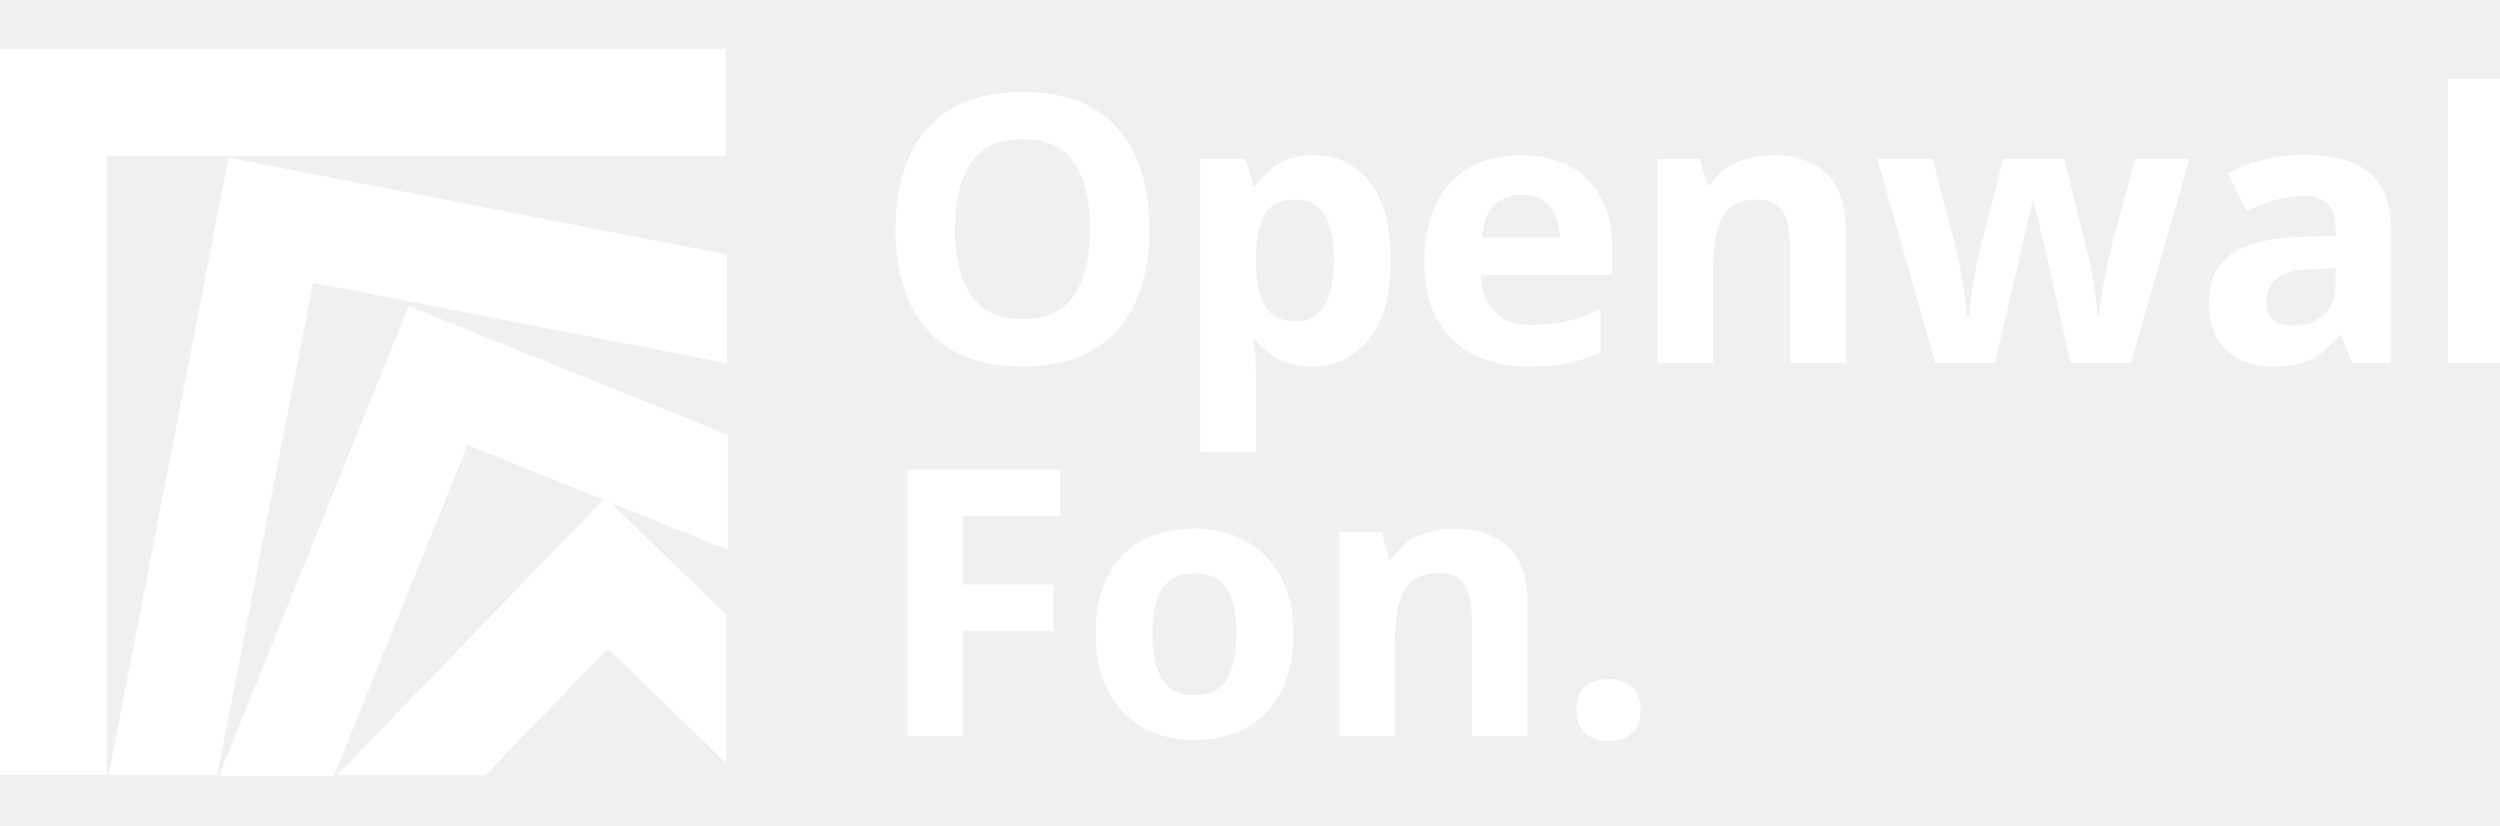
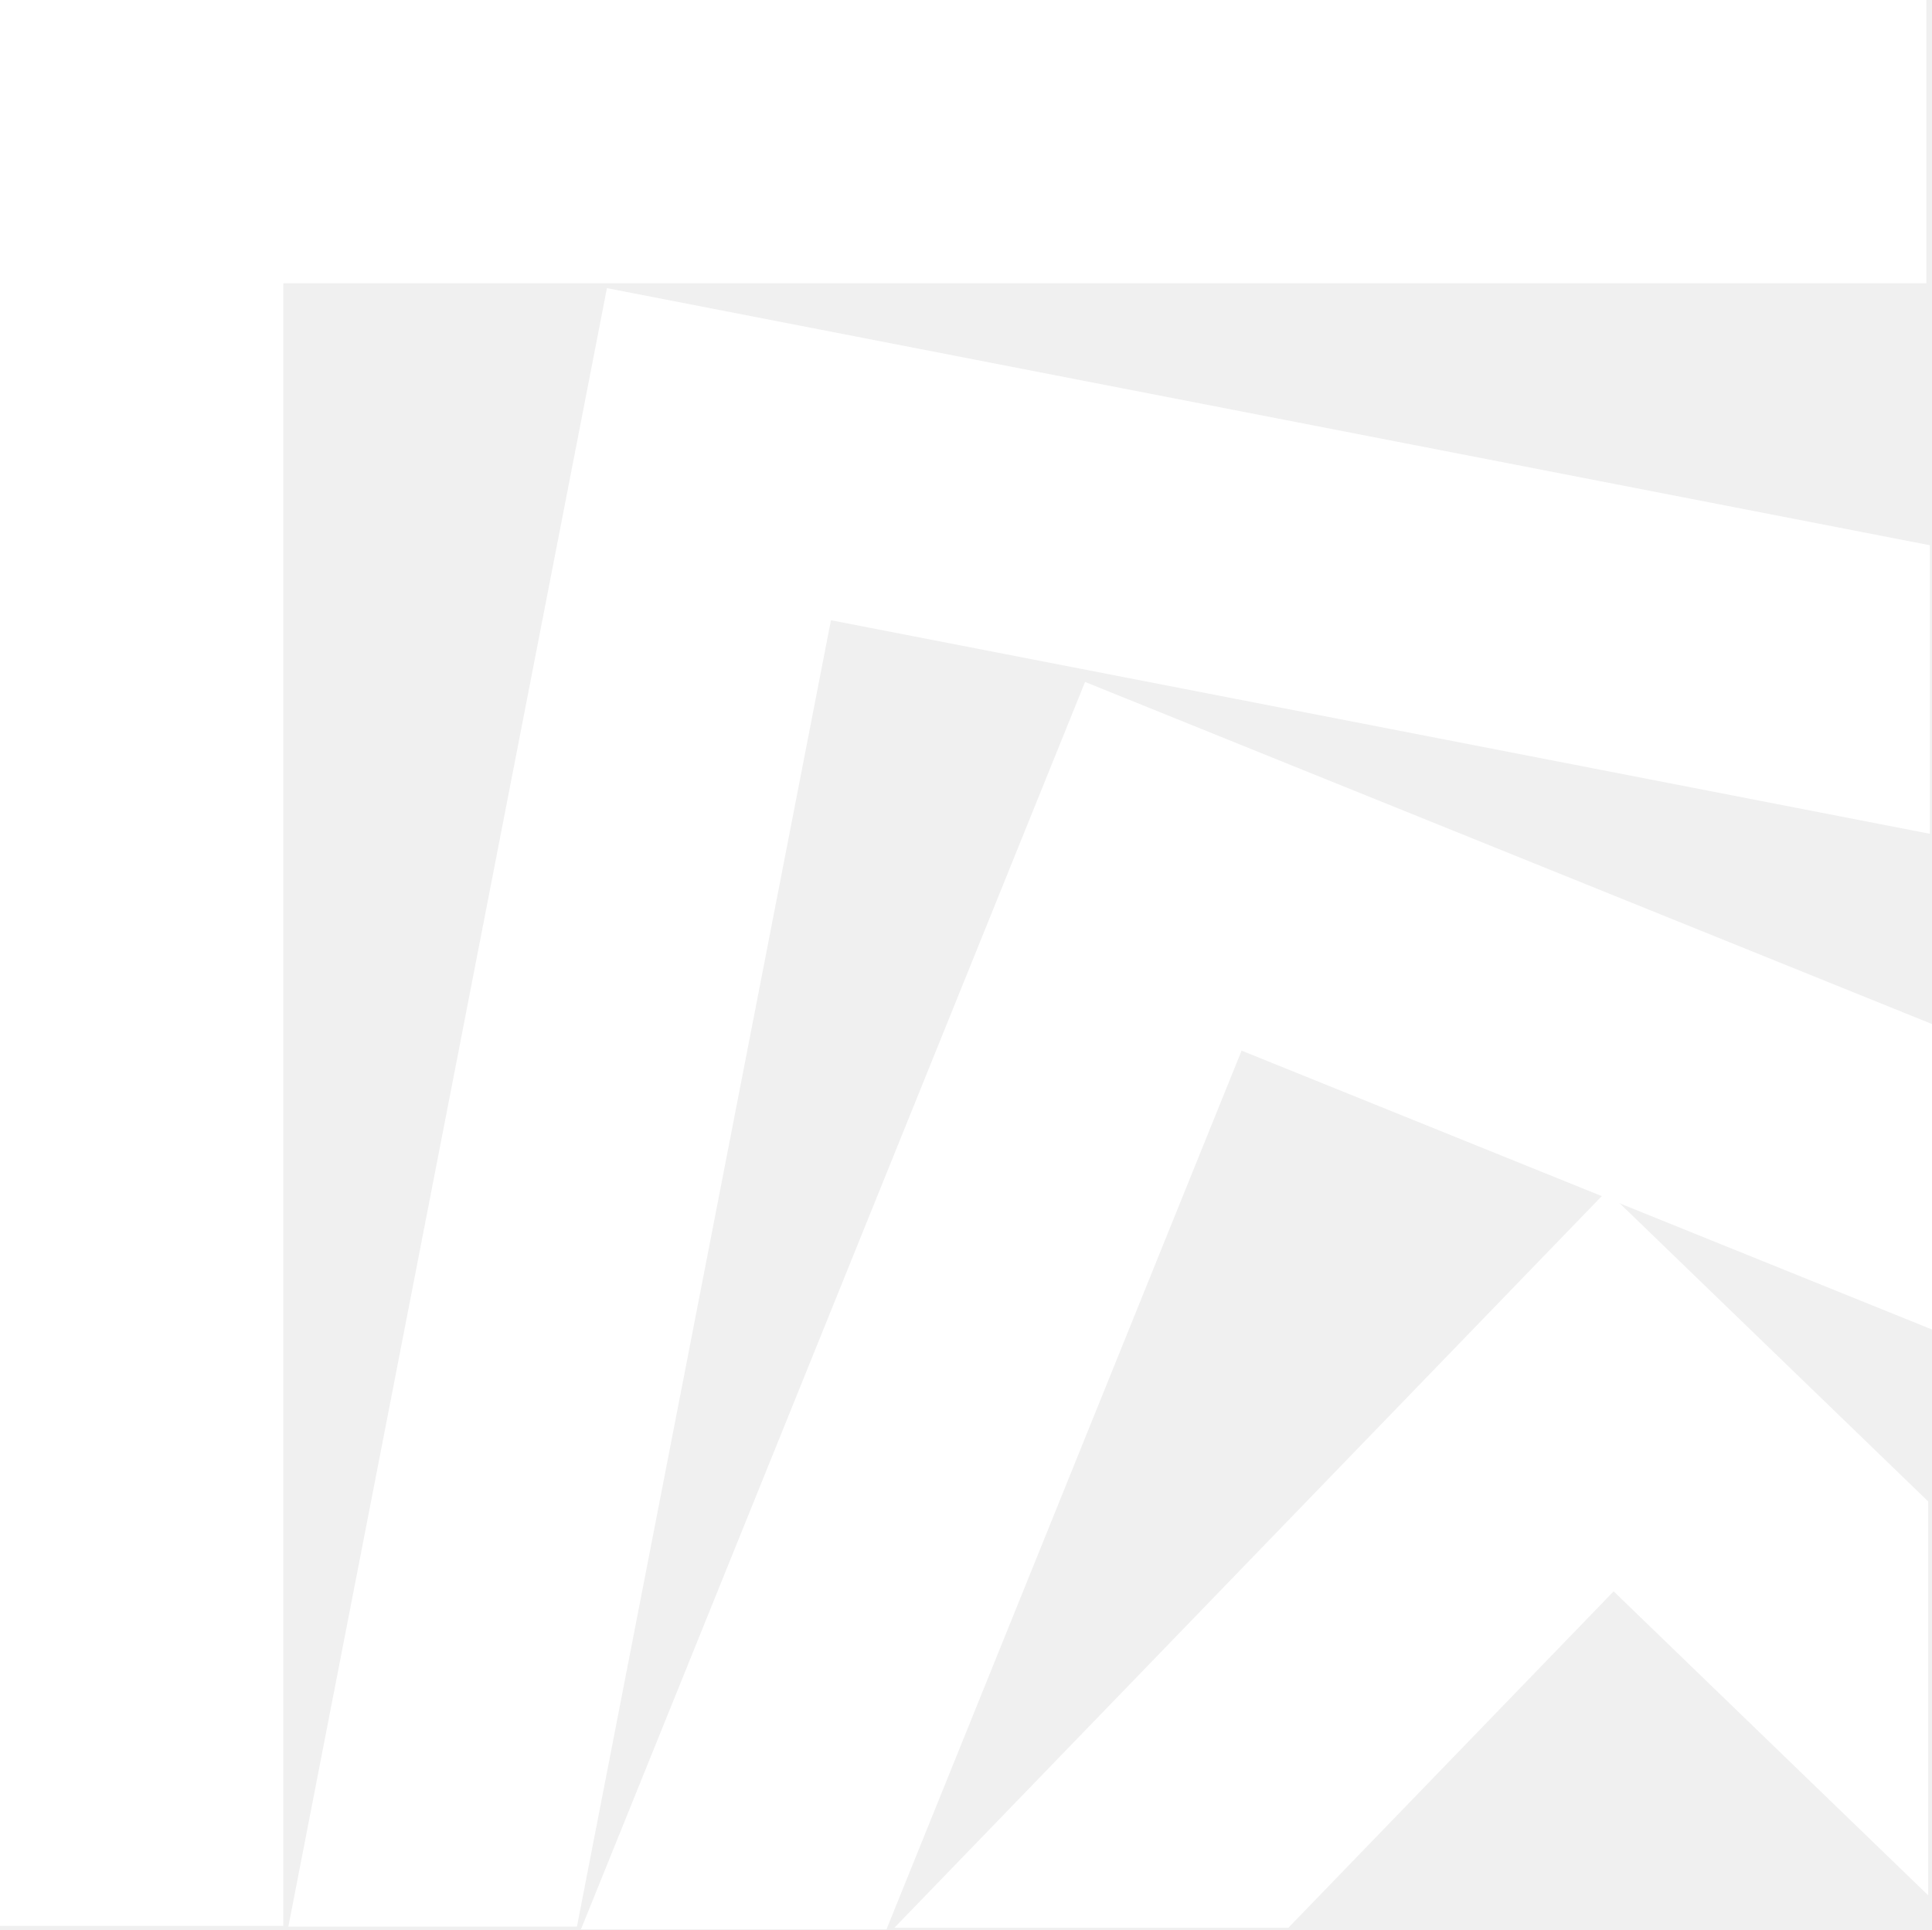
- <svg xmlns="http://www.w3.org/2000/svg" width="1171.5" height="387" viewBox="0 0 1171.5 387">
+ <svg xmlns="http://www.w3.org/2000/svg" width="341" height="340.609" viewBox="0 0 341 340.609">
  <defs>
    <clipPath id="clip-path">
      <rect width="340" height="340" fill="none" />
    </clipPath>
    <clipPath id="clip-path-2">
      <rect x="23" y="-50" width="340.257" height="339.257" fill="none" />
    </clipPath>
    <clipPath id="clip-path-3">
      <rect x="64" y="-119" width="340.218" height="339.218" fill="none" />
    </clipPath>
    <clipPath id="clip-path-4">
      <rect x="124" y="-196" width="339.651" height="338.65" fill="none" />
    </clipPath>
  </defs>
-   <g id="logo" transform="translate(-3016.5 -3408)">
+   <g id="logo" transform="translate(-3016.5 -3431)">
    <g id="Group_17" data-name="Group 17" transform="translate(2944.5 3364)">
      <g id="Scroll_Group_20" data-name="Scroll Group 20" transform="translate(72 67)" clip-path="url(#clip-path)" style="isolation: isolate">
        <g id="Rectangle_122" data-name="Rectangle 122" fill="none" stroke="#fff" stroke-width="50">
          <rect width="680" height="680" stroke="none" />
          <rect x="25" y="25" width="630" height="630" fill="none" />
        </g>
      </g>
      <g id="Scroll_Group_21" data-name="Scroll Group 21" transform="translate(49.372 117.872)" clip-path="url(#clip-path-2)" style="isolation: isolate">
        <g id="Rectangle_123" data-name="Rectangle 123" transform="translate(129.75) rotate(11)" fill="none" stroke="#fff" stroke-width="50">
          <rect width="680" height="680" stroke="none" />
          <rect x="25" y="25" width="630" height="630" fill="none" />
        </g>
      </g>
      <g id="Scroll_Group_22" data-name="Scroll Group 22" transform="translate(8.782 187.391)" clip-path="url(#clip-path-3)" style="isolation: isolate">
        <g id="Rectangle_124" data-name="Rectangle 124" transform="translate(254.732) rotate(22)" fill="none" stroke="#fff" stroke-width="50">
          <rect width="680" height="680" stroke="none" />
          <rect x="25" y="25" width="630" height="630" fill="none" />
        </g>
      </g>
      <g id="Scroll_Group_23" data-name="Scroll Group 23" transform="translate(-51.325 264.675)" clip-path="url(#clip-path-4)" style="isolation: isolate">
        <g id="Rectangle_126" data-name="Rectangle 126" transform="matrix(0.719, 0.695, -0.695, 0.719, 406.933, 12.566)" fill="none" stroke="#fff" stroke-width="50">
          <rect width="680" height="680" stroke="none" />
          <rect x="25" y="25" width="630" height="630" fill="none" />
        </g>
      </g>
    </g>
-     <text id="Openwall_Fon." data-name="Openwall Fon." transform="translate(3426 3578)" fill="#fff" font-size="175" font-family="InterTight-Bold, Inter Tight" font-weight="700">
-       <tspan x="0" y="0">Openwall</tspan>
-       <tspan x="0" y="175">Fon.</tspan>
-     </text>
  </g>
</svg>
